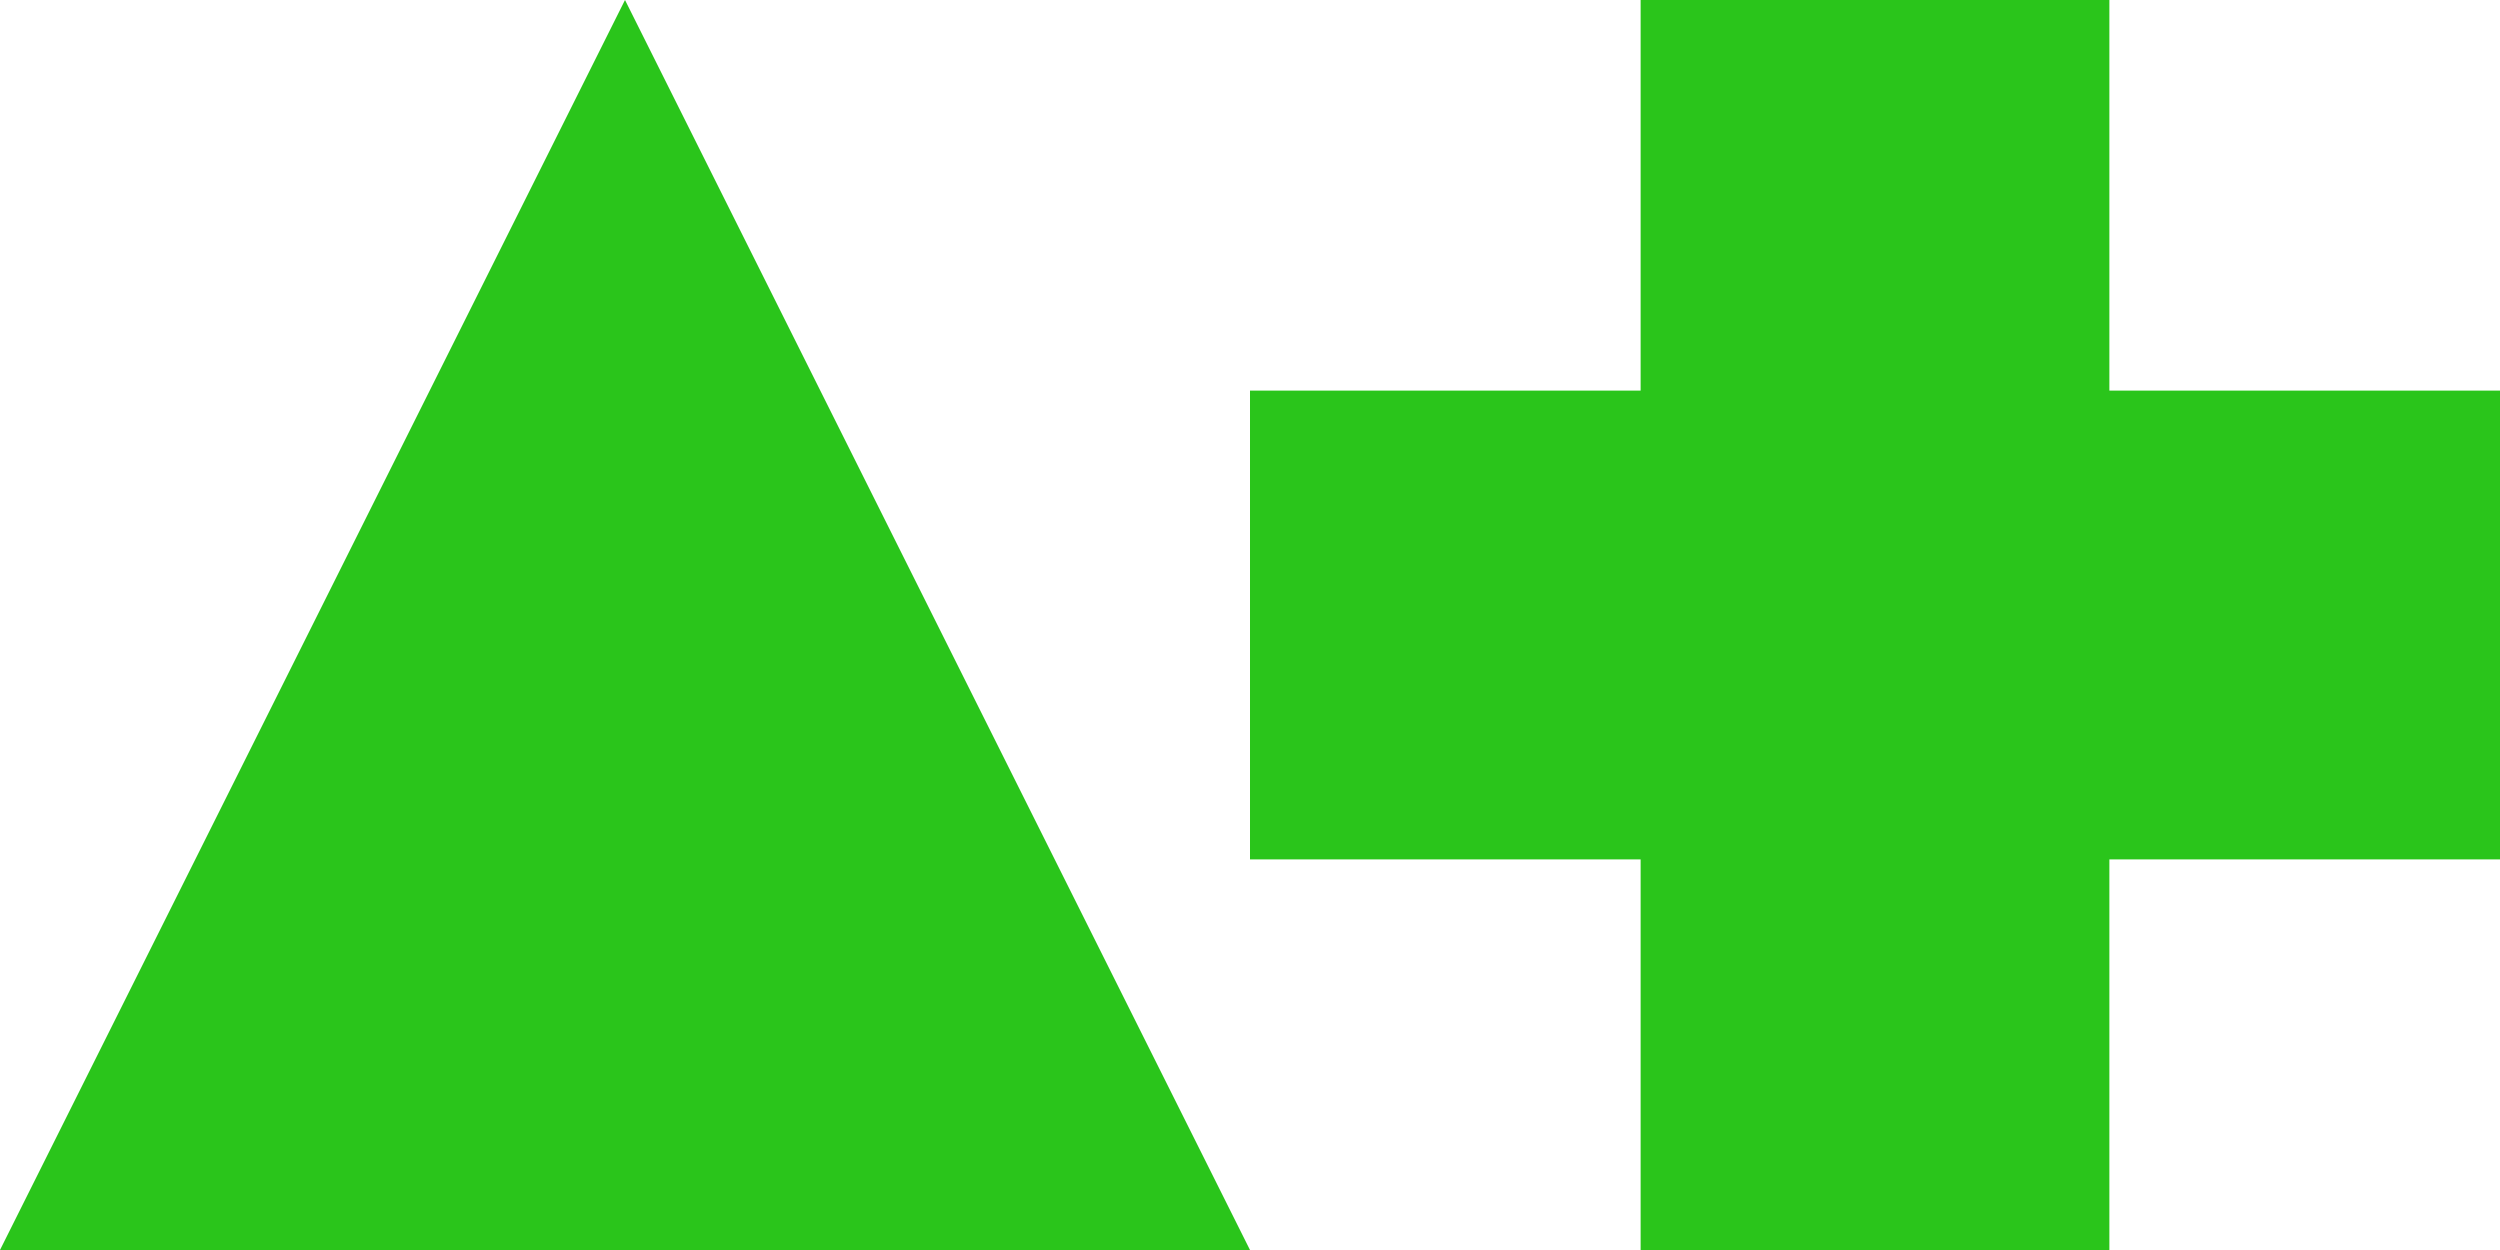
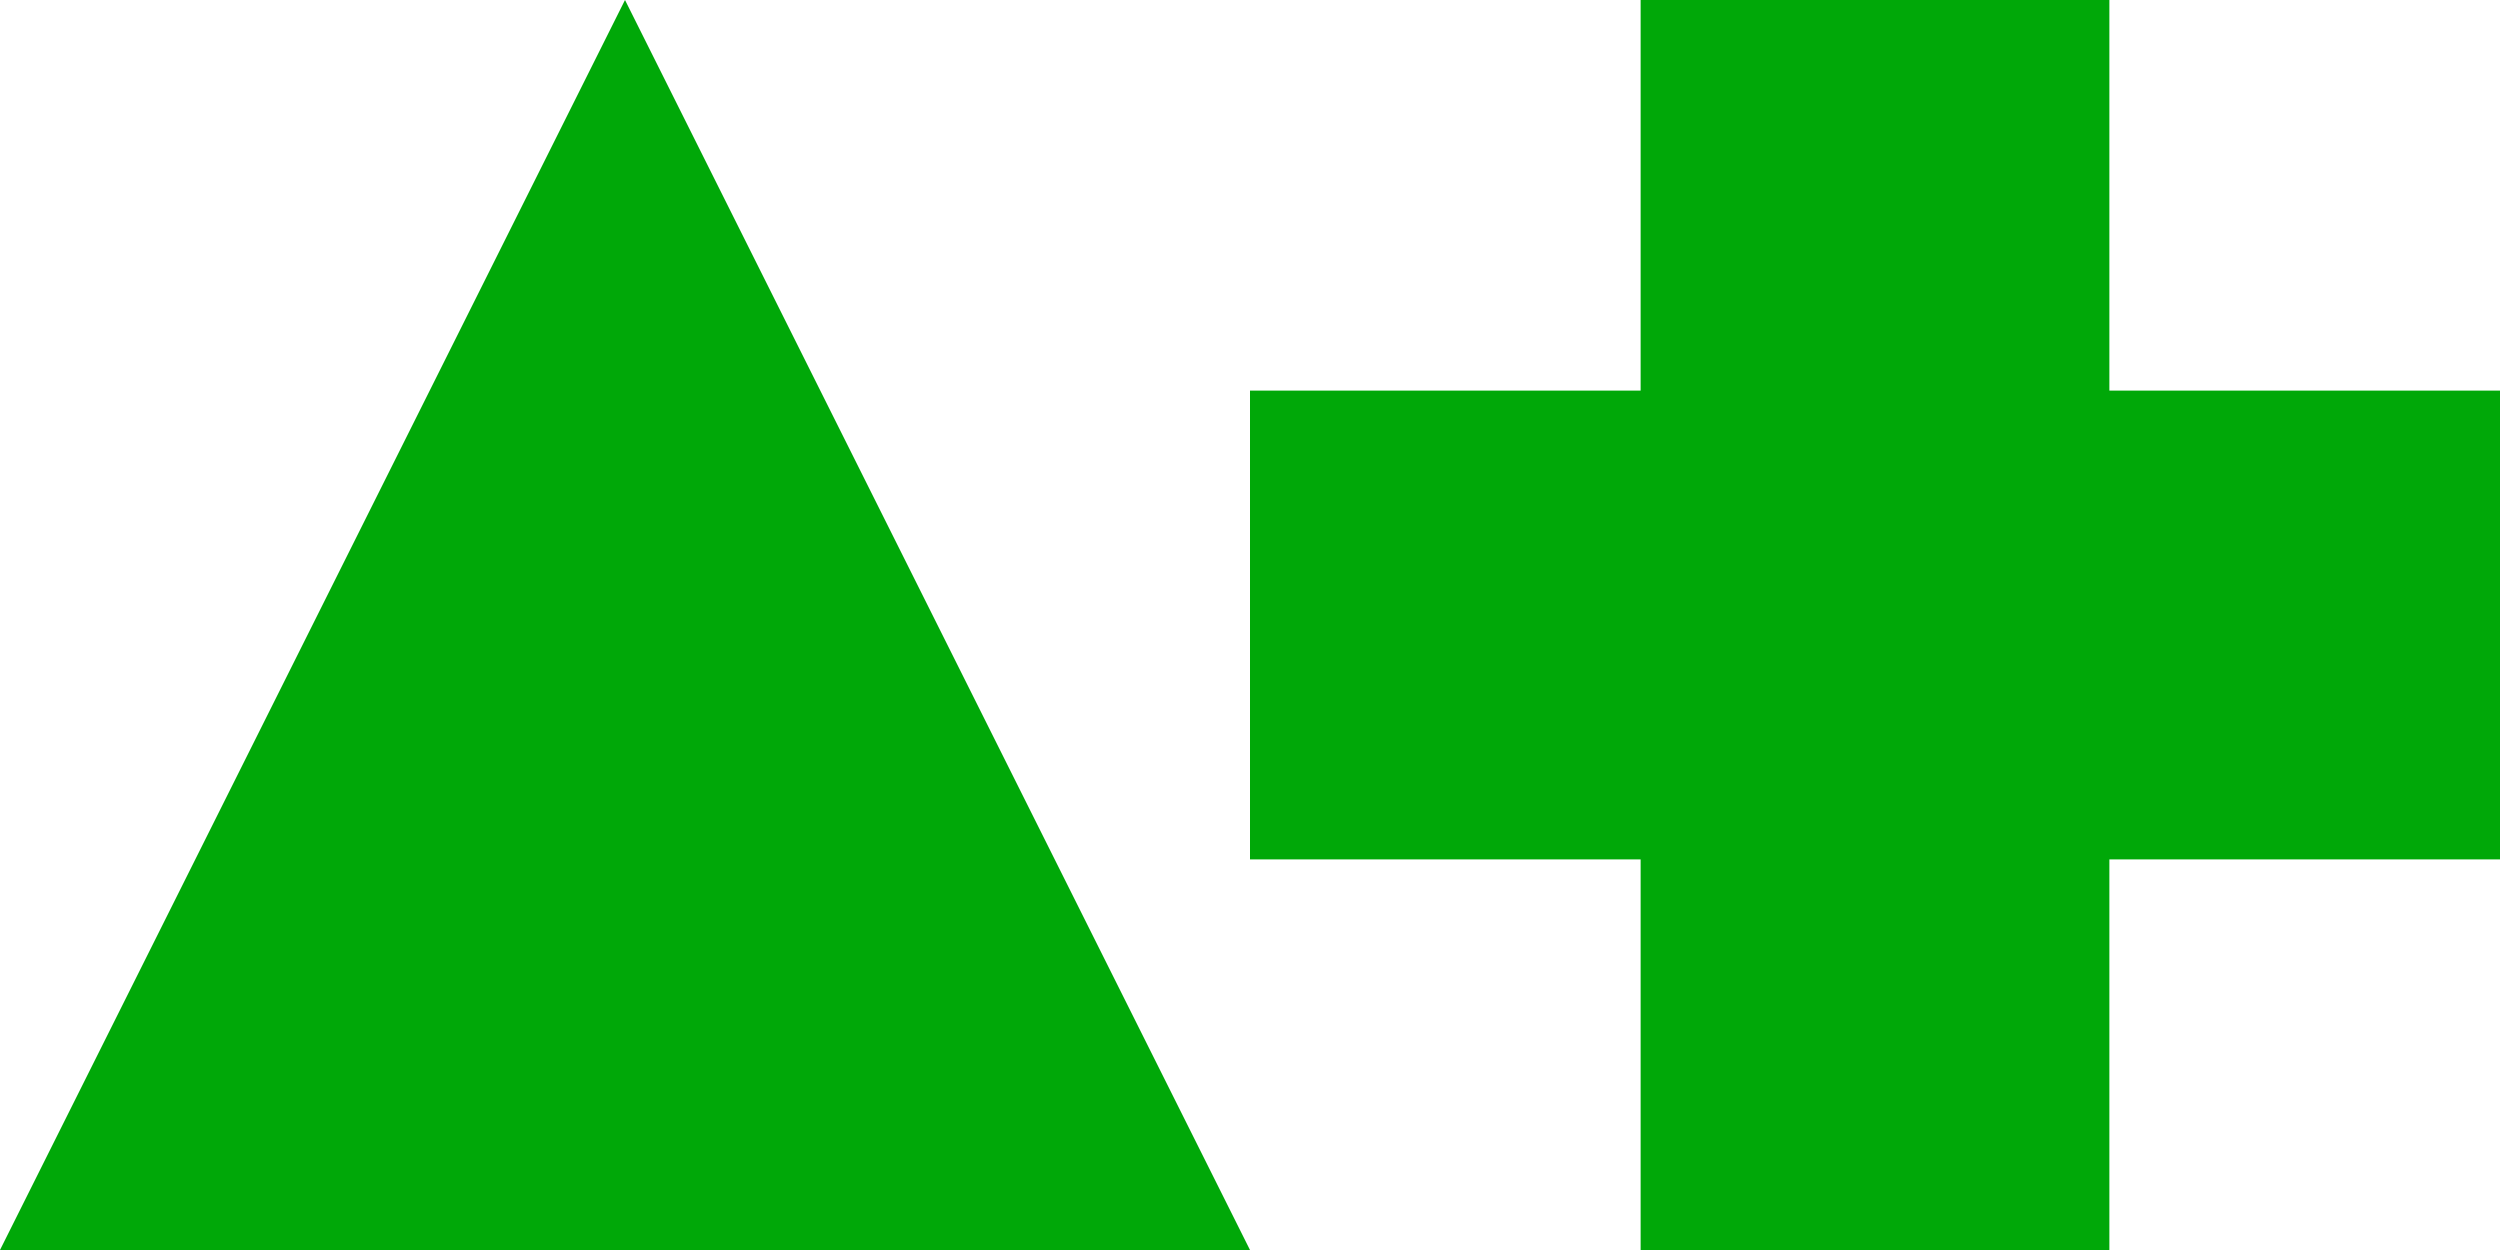
- <svg xmlns="http://www.w3.org/2000/svg" width="40" height="20" viewBox="0 0 40 20">
-   <g fill="#2AC51B" fill-rule="nonzero">
-     <path d="M10 0l10 20H0zM20 0h20v20H20V0zm0 0v6.25h6.25V0H20zm13.75 0v6.25H40V0h-6.25zm0 13.75V20H40v-6.25h-6.25zm-13.75 0V20h6.25v-6.25H20z" />
+ <svg xmlns="http://www.w3.org/2000/svg" width="40px" height="20px" viewBox="0 0 40 20" version="1.1">
+   <g id="Page-1" stroke="none" stroke-width="1" fill="none" fill-rule="evenodd">
+     <g id="monogram-green" fill="#00A808" fill-rule="nonzero">
+       <path d="M10,0 L20,20 L0,20 L10,0 Z M20,0 L40,0 L40,20 L20,20 L20,0 Z M20,0 L20,6.25 L26.25,6.25 L26.25,0 L20,0 Z M33.75,0 L33.75,6.25 L40,6.25 L40,0 L33.75,0 Z M33.75,13.75 L33.75,20 L40,20 L40,13.75 L33.75,13.75 Z M20,13.75 L20,20 L26.25,20 L26.25,13.75 L20,13.75 Z" id="Shape" />
+     </g>
  </g>
</svg>
